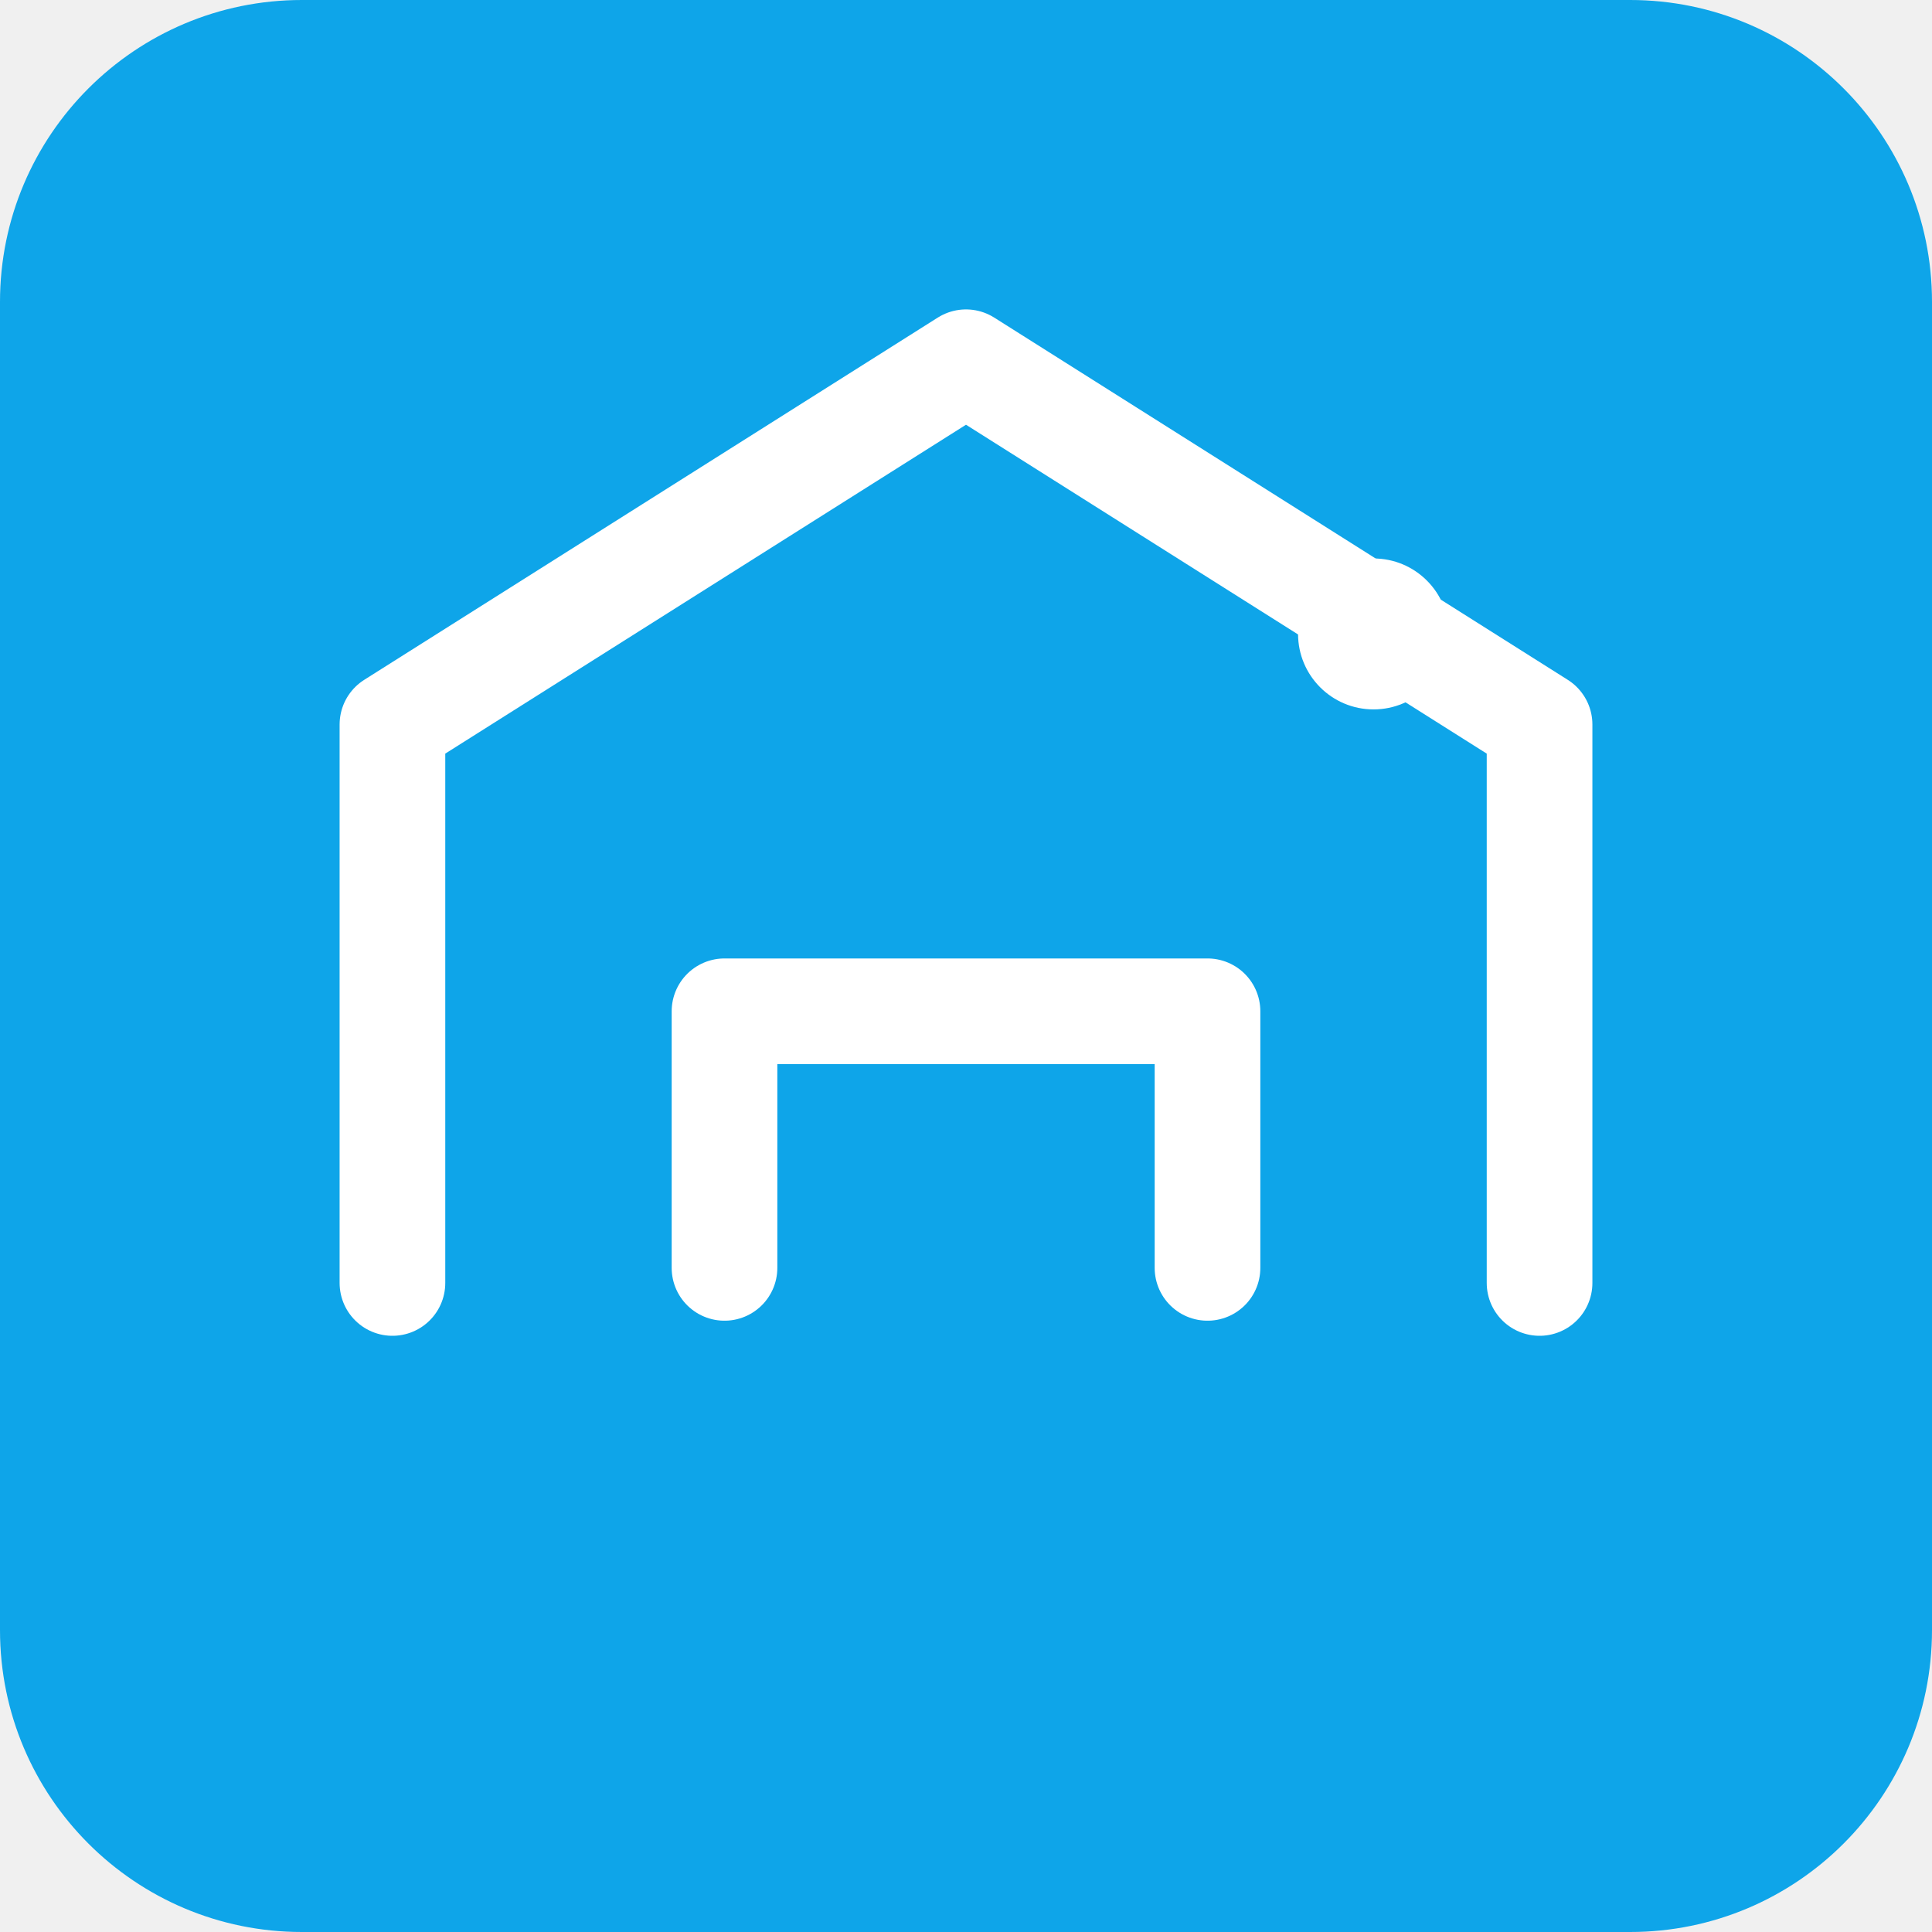
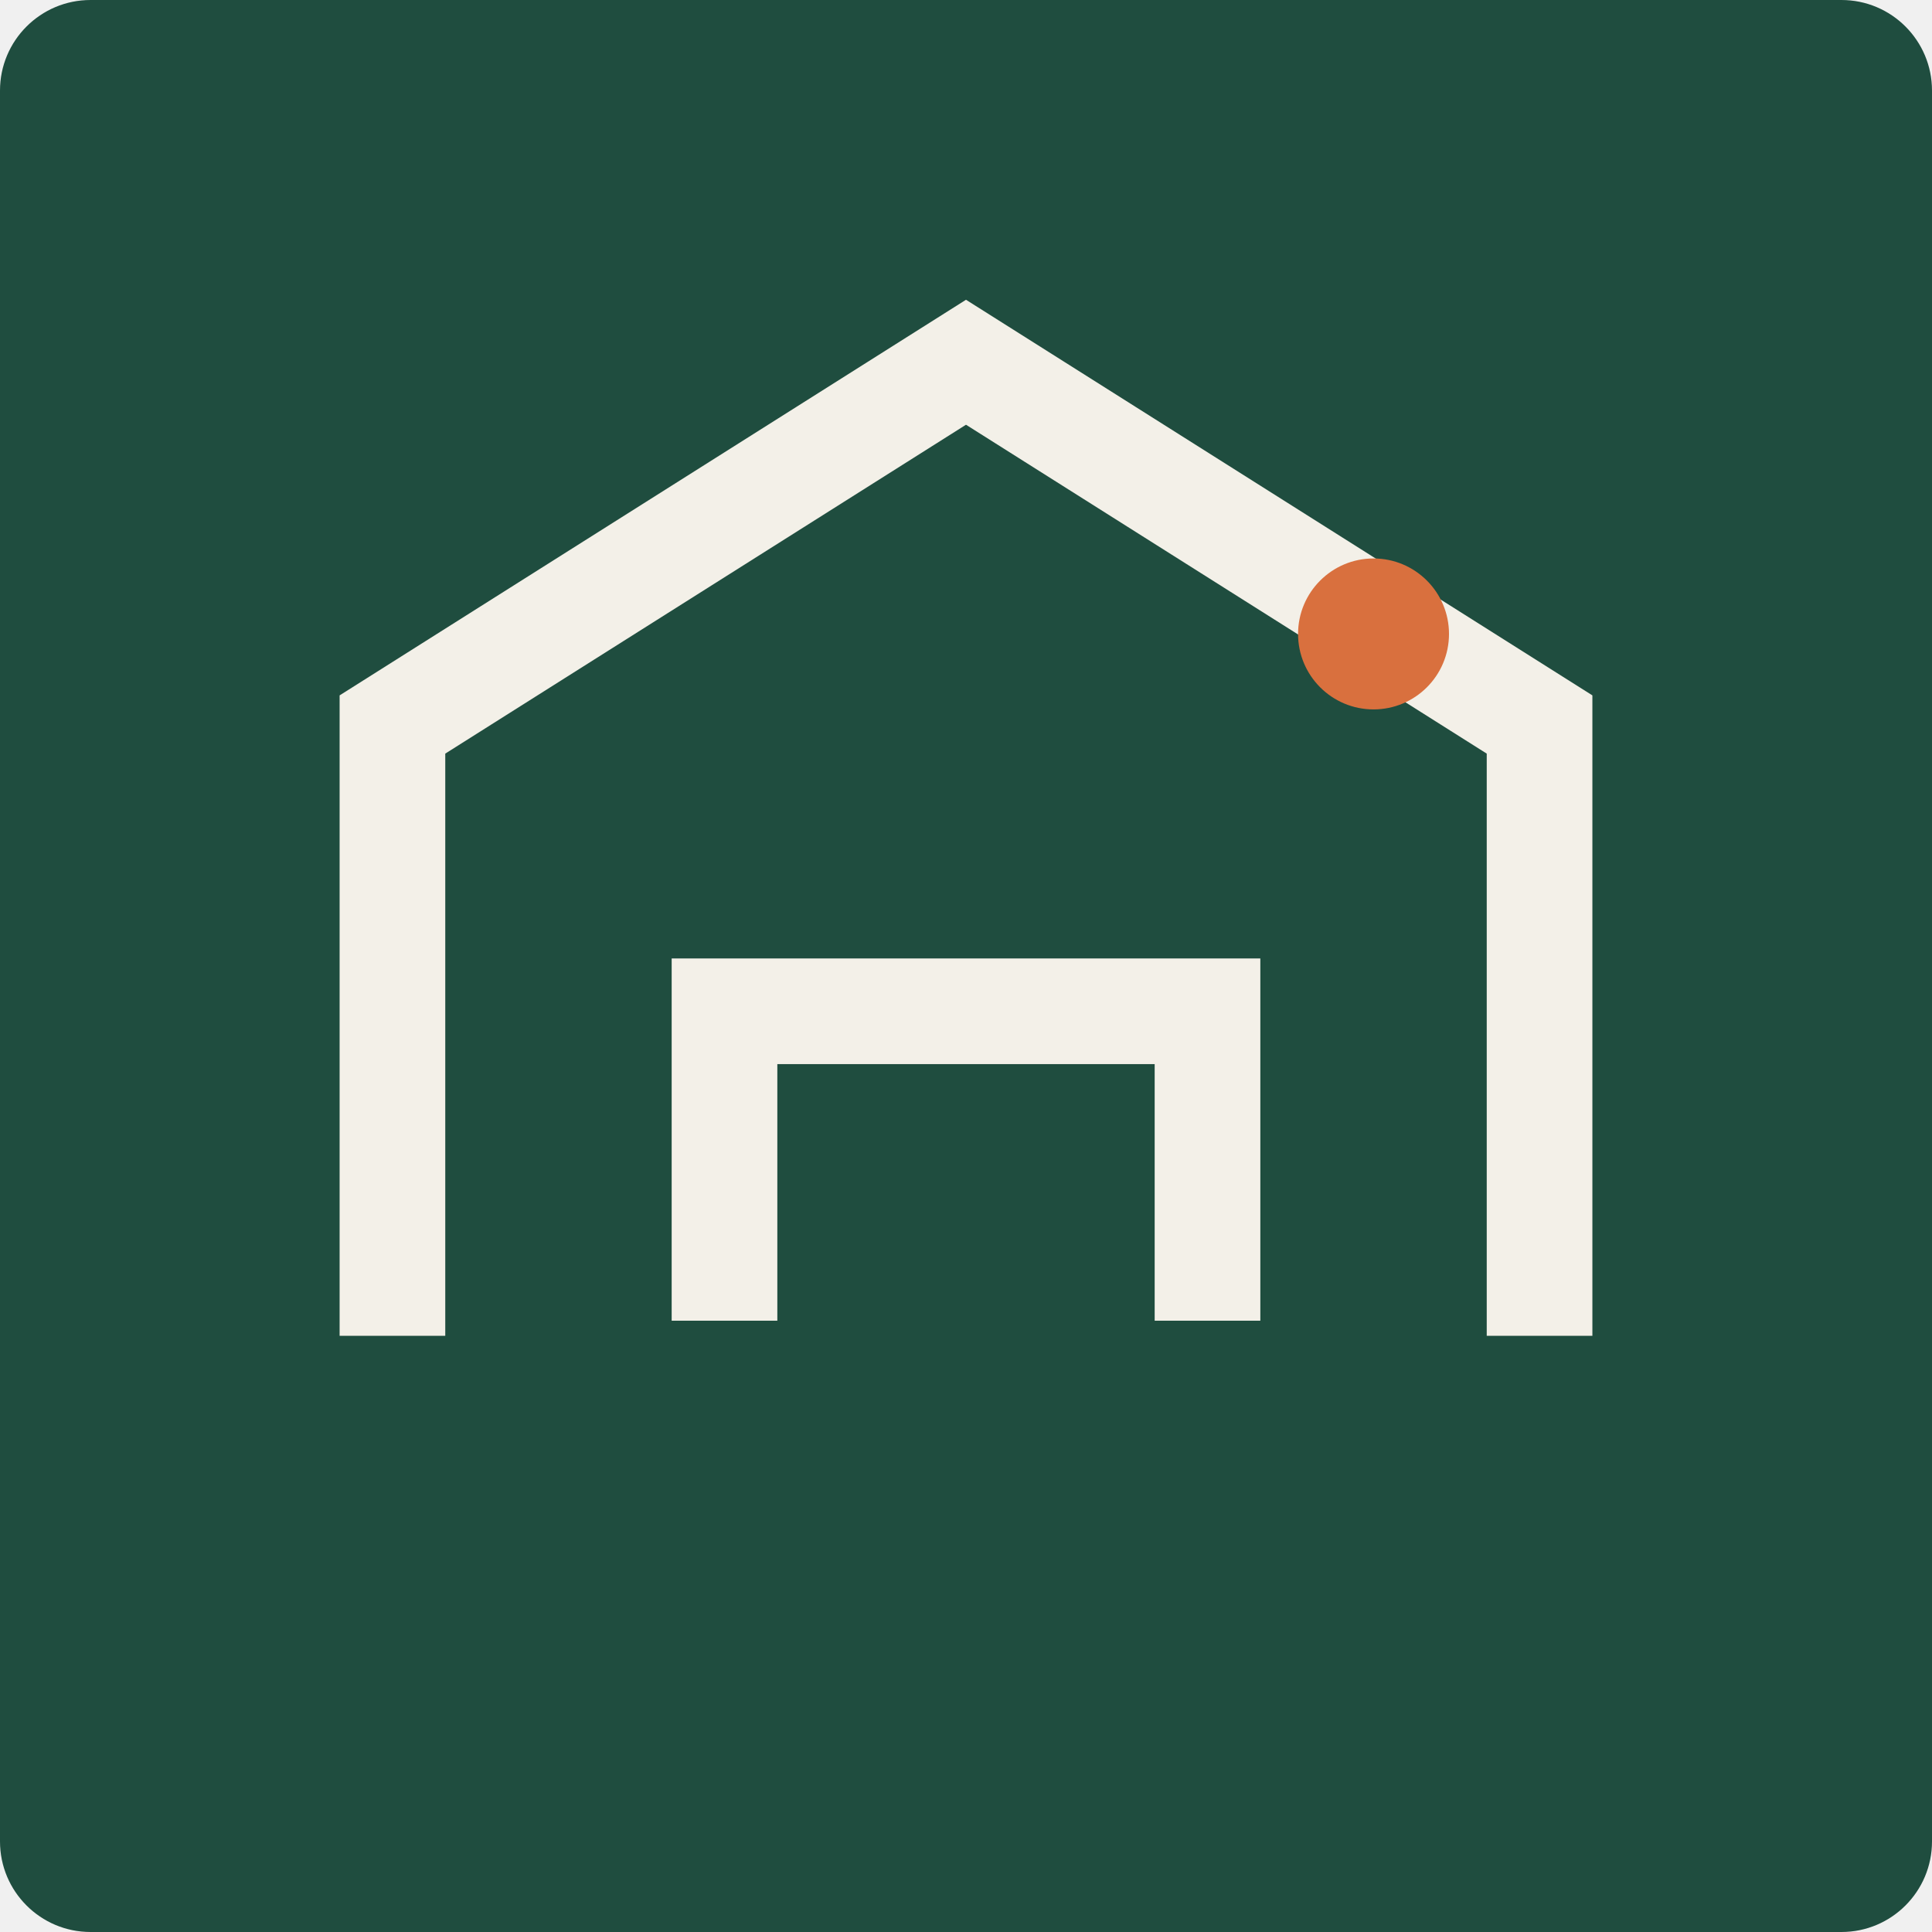
<svg xmlns="http://www.w3.org/2000/svg" width="256" height="256" viewBox="0 0 256 256" role="img" aria-label="Bangunan Cerdas Logo Light">
-   <rect width="256" height="256" rx="40" fill="#0ea5e9" />
-   <path d="M52 170V96l76-48 76 48v74" fill="none" stroke="#fff" stroke-width="14" stroke-linecap="round" stroke-linejoin="round" />
-   <path d="M96 168v-34h64v34" fill="none" stroke="#fff" stroke-width="14" stroke-linecap="round" stroke-linejoin="round" />
-   <circle cx="182" cy="84" r="10" fill="#fff" />
+   <rect width="256" height="256" rx="12" fill="#1f4d3f" />
+   <path d="M52 170V96l76-48 76 48v74" fill="none" stroke="#f3f0e8" stroke-width="14" stroke-linecap="square" stroke-linejoin="miter" />
+   <path d="M96 168v-34h64v34" fill="none" stroke="#f3f0e8" stroke-width="14" stroke-linecap="square" stroke-linejoin="miter" />
+   <circle cx="182" cy="84" r="10" fill="#d9703e" />
</svg>
